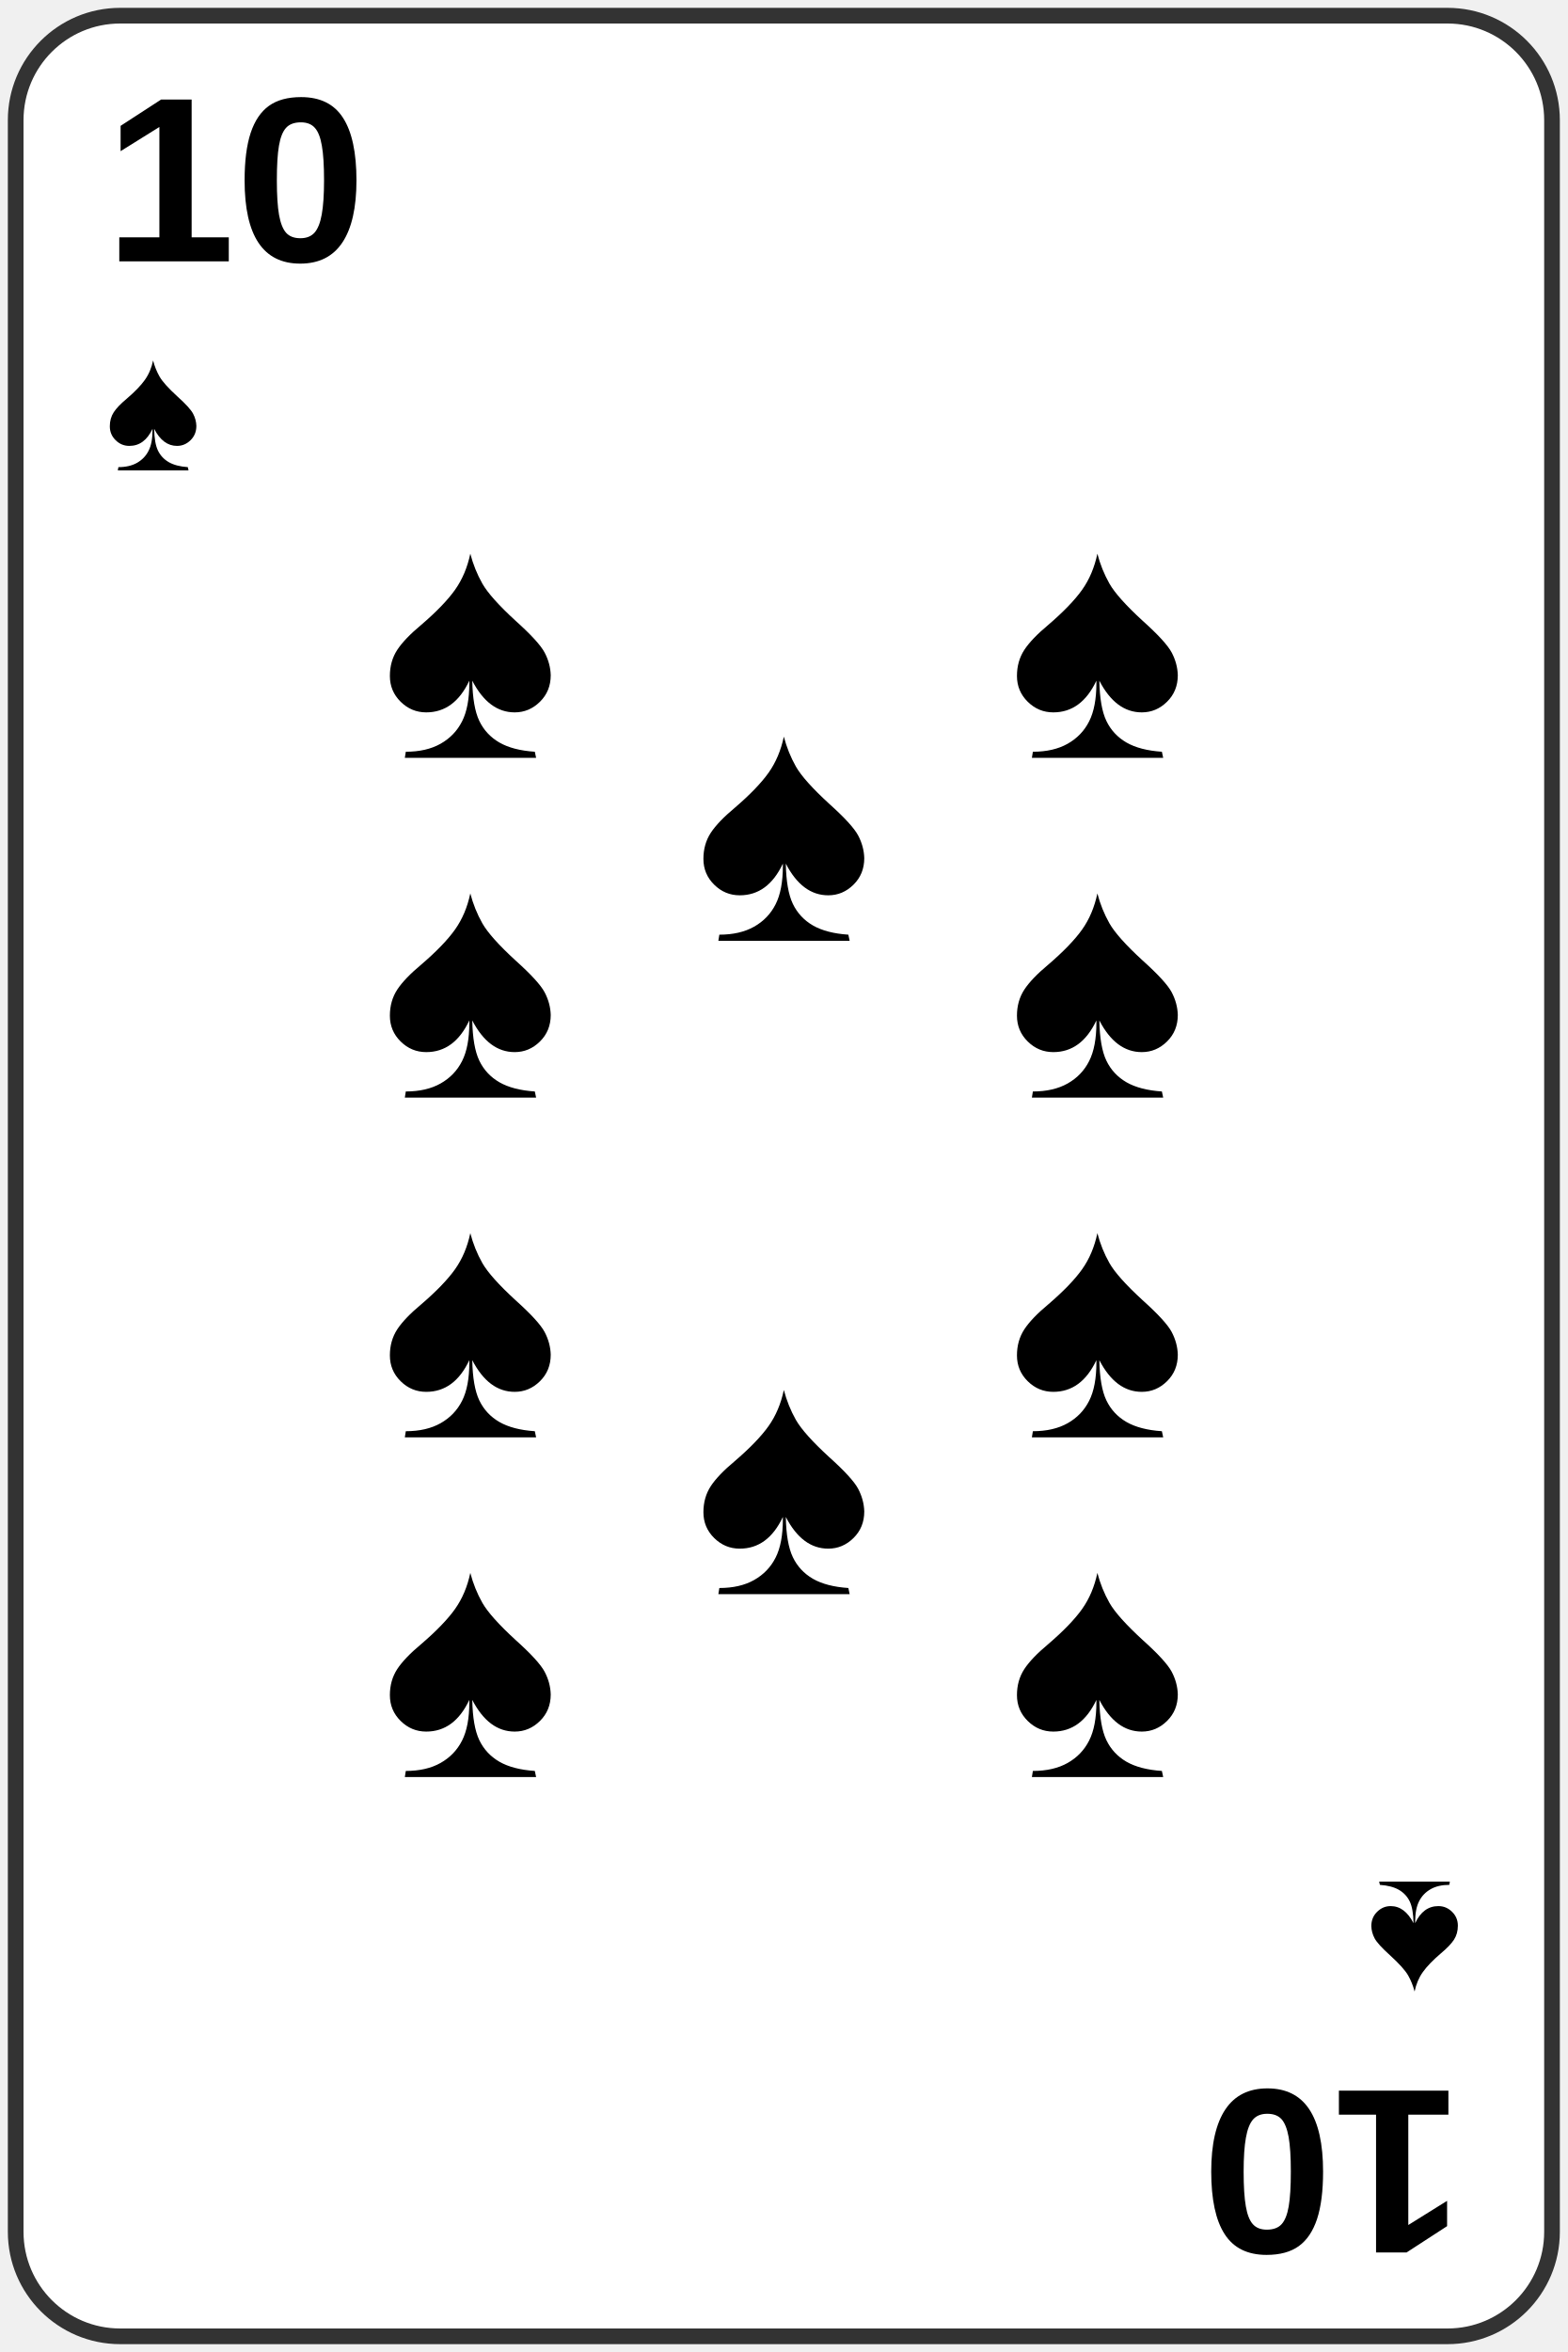
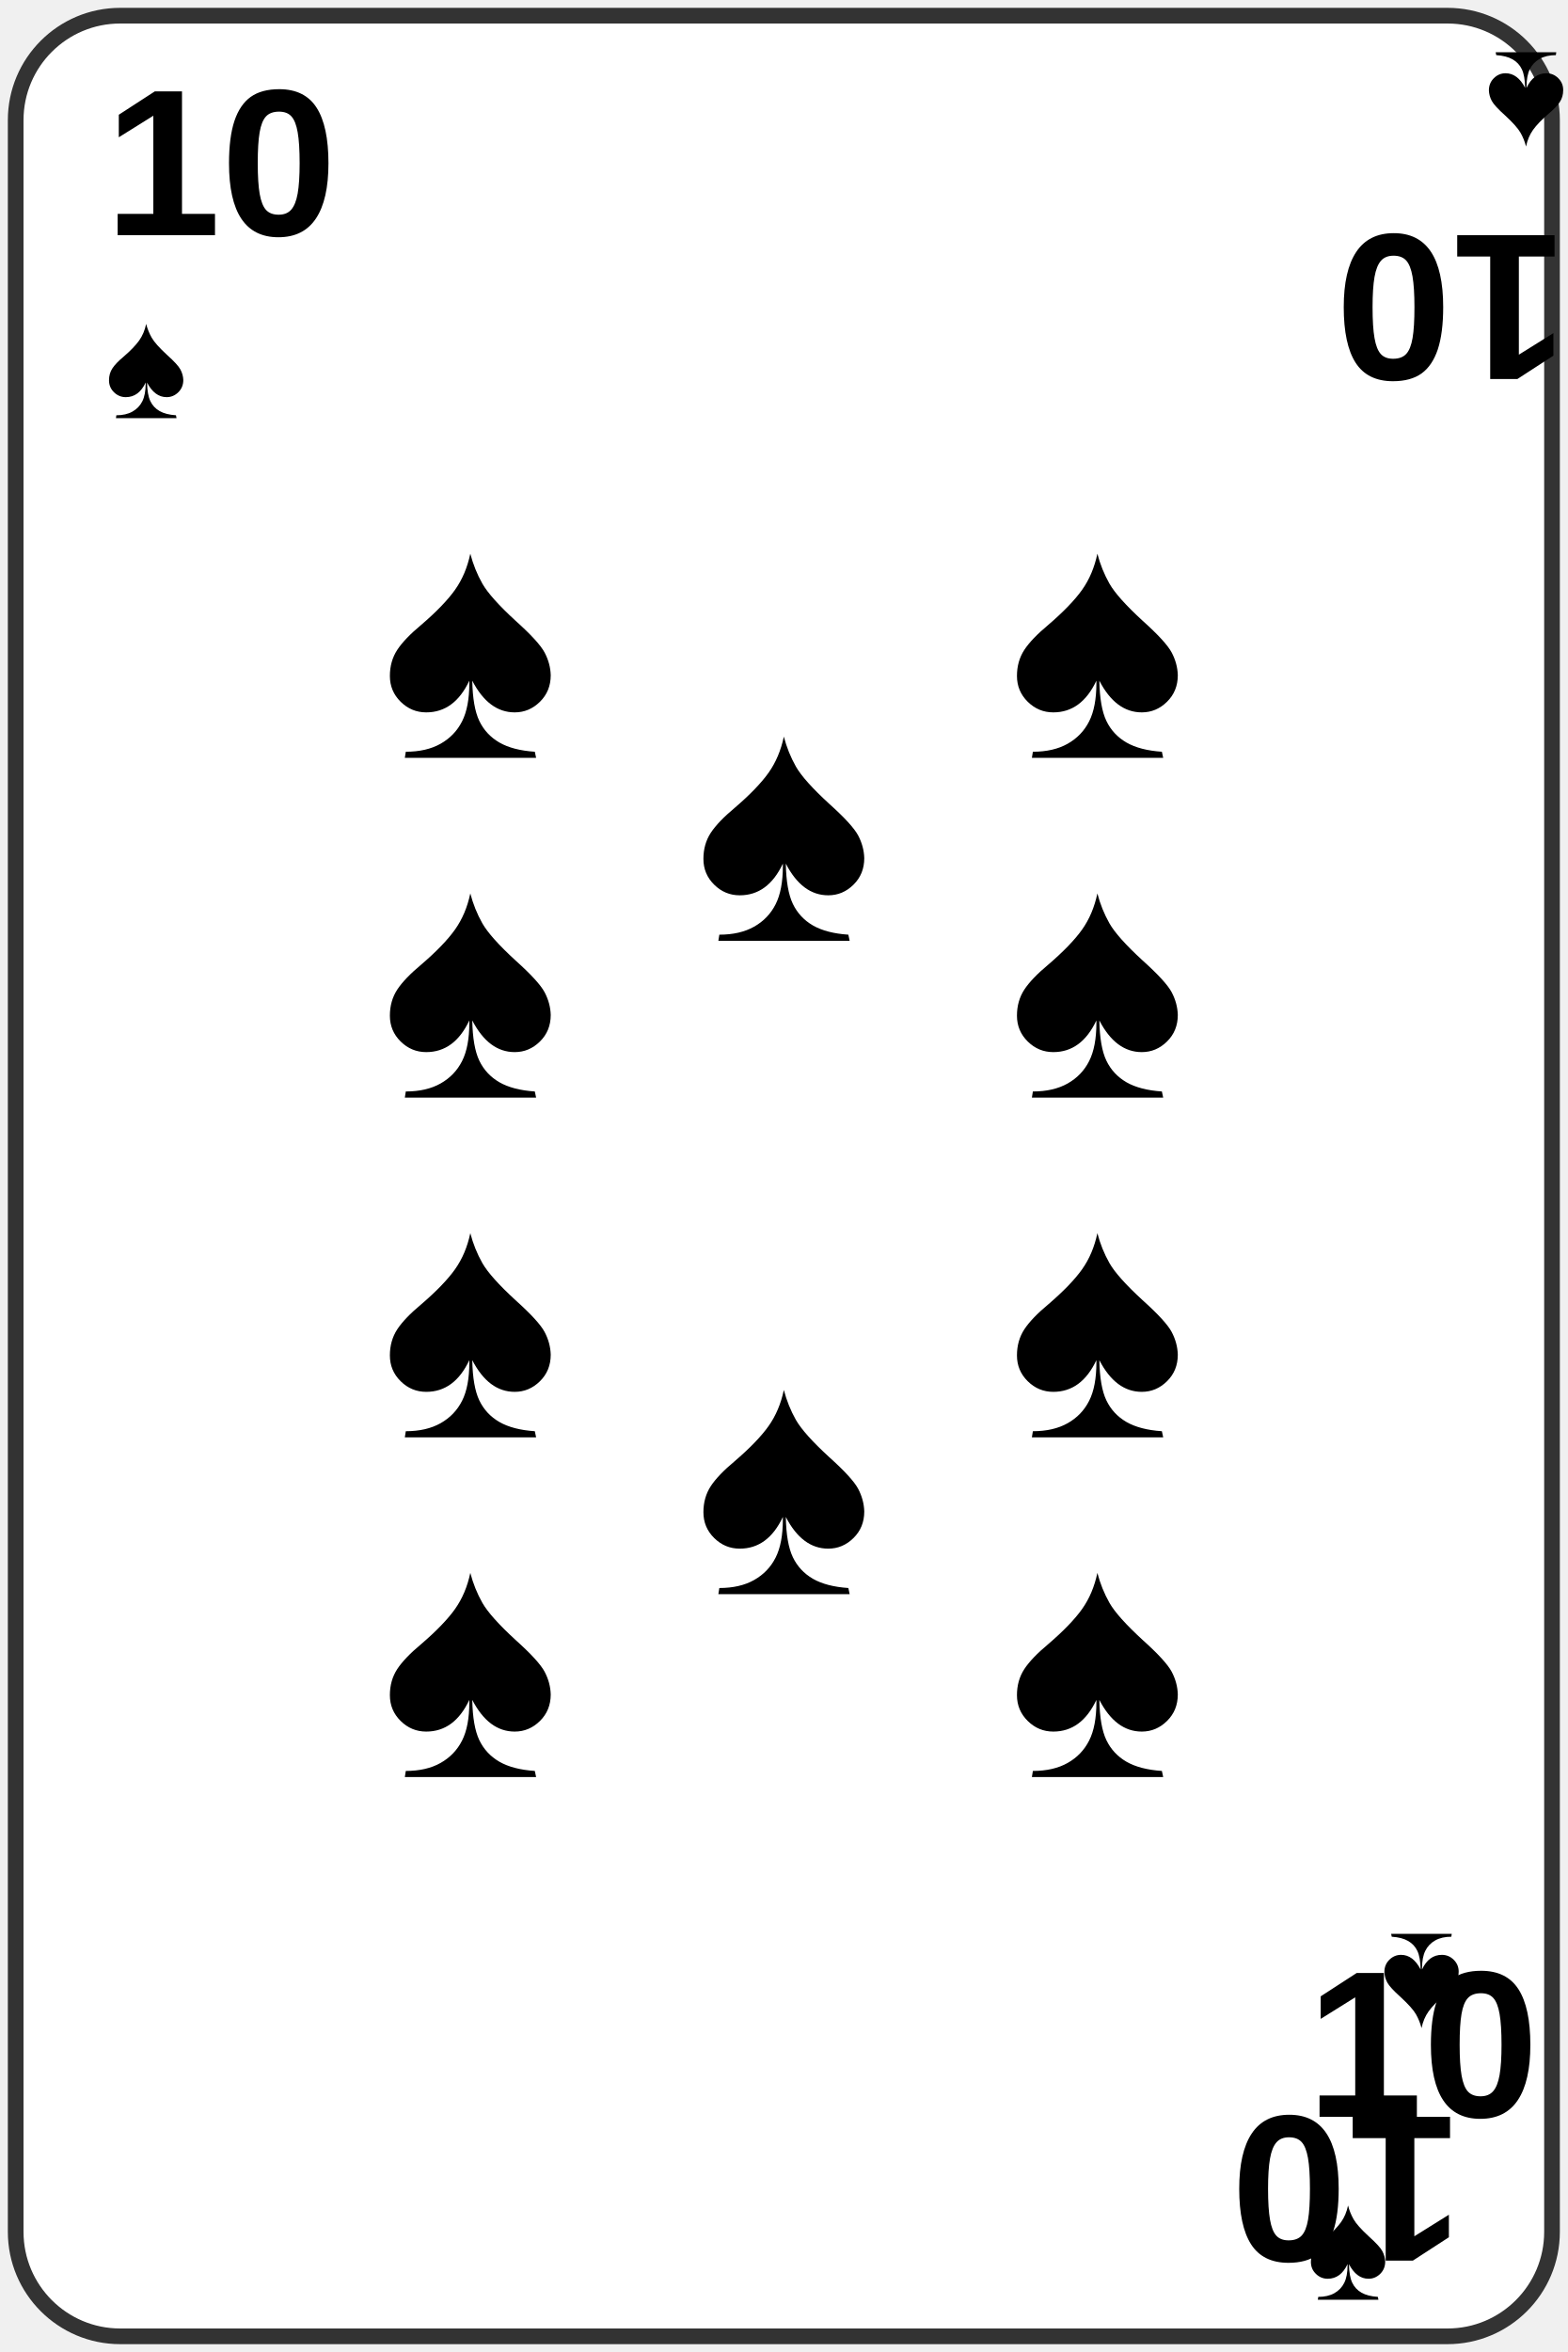
<svg xmlns="http://www.w3.org/2000/svg" width="300" height="450" viewBox="0 0 300 450">
  <rect width="294" height="444" x="3" y="3" rx="20" ry="20" fill="white" stroke="#333" stroke-width="3" />
  <g fill="#000000">
-     <text x="20" y="50" font-size="45" font-weight="bold" font-family="Arial">10</text>
-     <text x="20" y="90" font-size="35" font-family="Arial">♠</text>
+     <text x="20" y="45" font-size="40" font-weight="bold" font-family="Arial">10</text>
+     <text x="20" y="80" font-size="30" font-family="Arial">♠</text>
+   </g>
+   <g fill="#000000" transform="rotate(180, 275, 45)">
+     <text x="250" y="45" font-size="40" font-weight="bold" font-family="Arial">10</text>
+     <text x="250" y="80" font-size="30" font-family="Arial">♠</text>
  </g>
  <g fill="#000000" transform="rotate(180, 150, 225)">
-     <text x="20" y="50" font-size="45" font-weight="bold" font-family="Arial">10</text>
-     <text x="20" y="90" font-size="35" font-family="Arial">♠</text>
+     <text x="20" y="45" font-size="40" font-weight="bold" font-family="Arial">10</text>
+     <text x="20" y="80" font-size="30" font-family="Arial">♠</text>
+   </g>
+   <g fill="#000000" transform="rotate(360, 275, 405)">
+     <text x="250" y="405" font-size="40" font-weight="bold" font-family="Arial">10</text>
+     <text x="250" y="440" font-size="30" font-family="Arial">♠</text>
  </g>
  <text x="90" y="145" font-size="65" text-anchor="middle" fill="#000000">♠</text>
  <text x="210" y="145" font-size="65" text-anchor="middle" fill="#000000">♠</text>
  <text x="90" y="210" font-size="65" text-anchor="middle" fill="#000000">♠</text>
  <text x="210" y="210" font-size="65" text-anchor="middle" fill="#000000">♠</text>
  <text x="90" y="275" font-size="65" text-anchor="middle" fill="#000000">♠</text>
  <text x="210" y="275" font-size="65" text-anchor="middle" fill="#000000">♠</text>
  <text x="90" y="340" font-size="65" text-anchor="middle" fill="#000000">♠</text>
  <text x="210" y="340" font-size="65" text-anchor="middle" fill="#000000">♠</text>
  <text x="150" y="180" font-size="65" text-anchor="middle" fill="#000000">♠</text>
  <text x="150" y="305" font-size="65" text-anchor="middle" fill="#000000">♠</text>
</svg>
